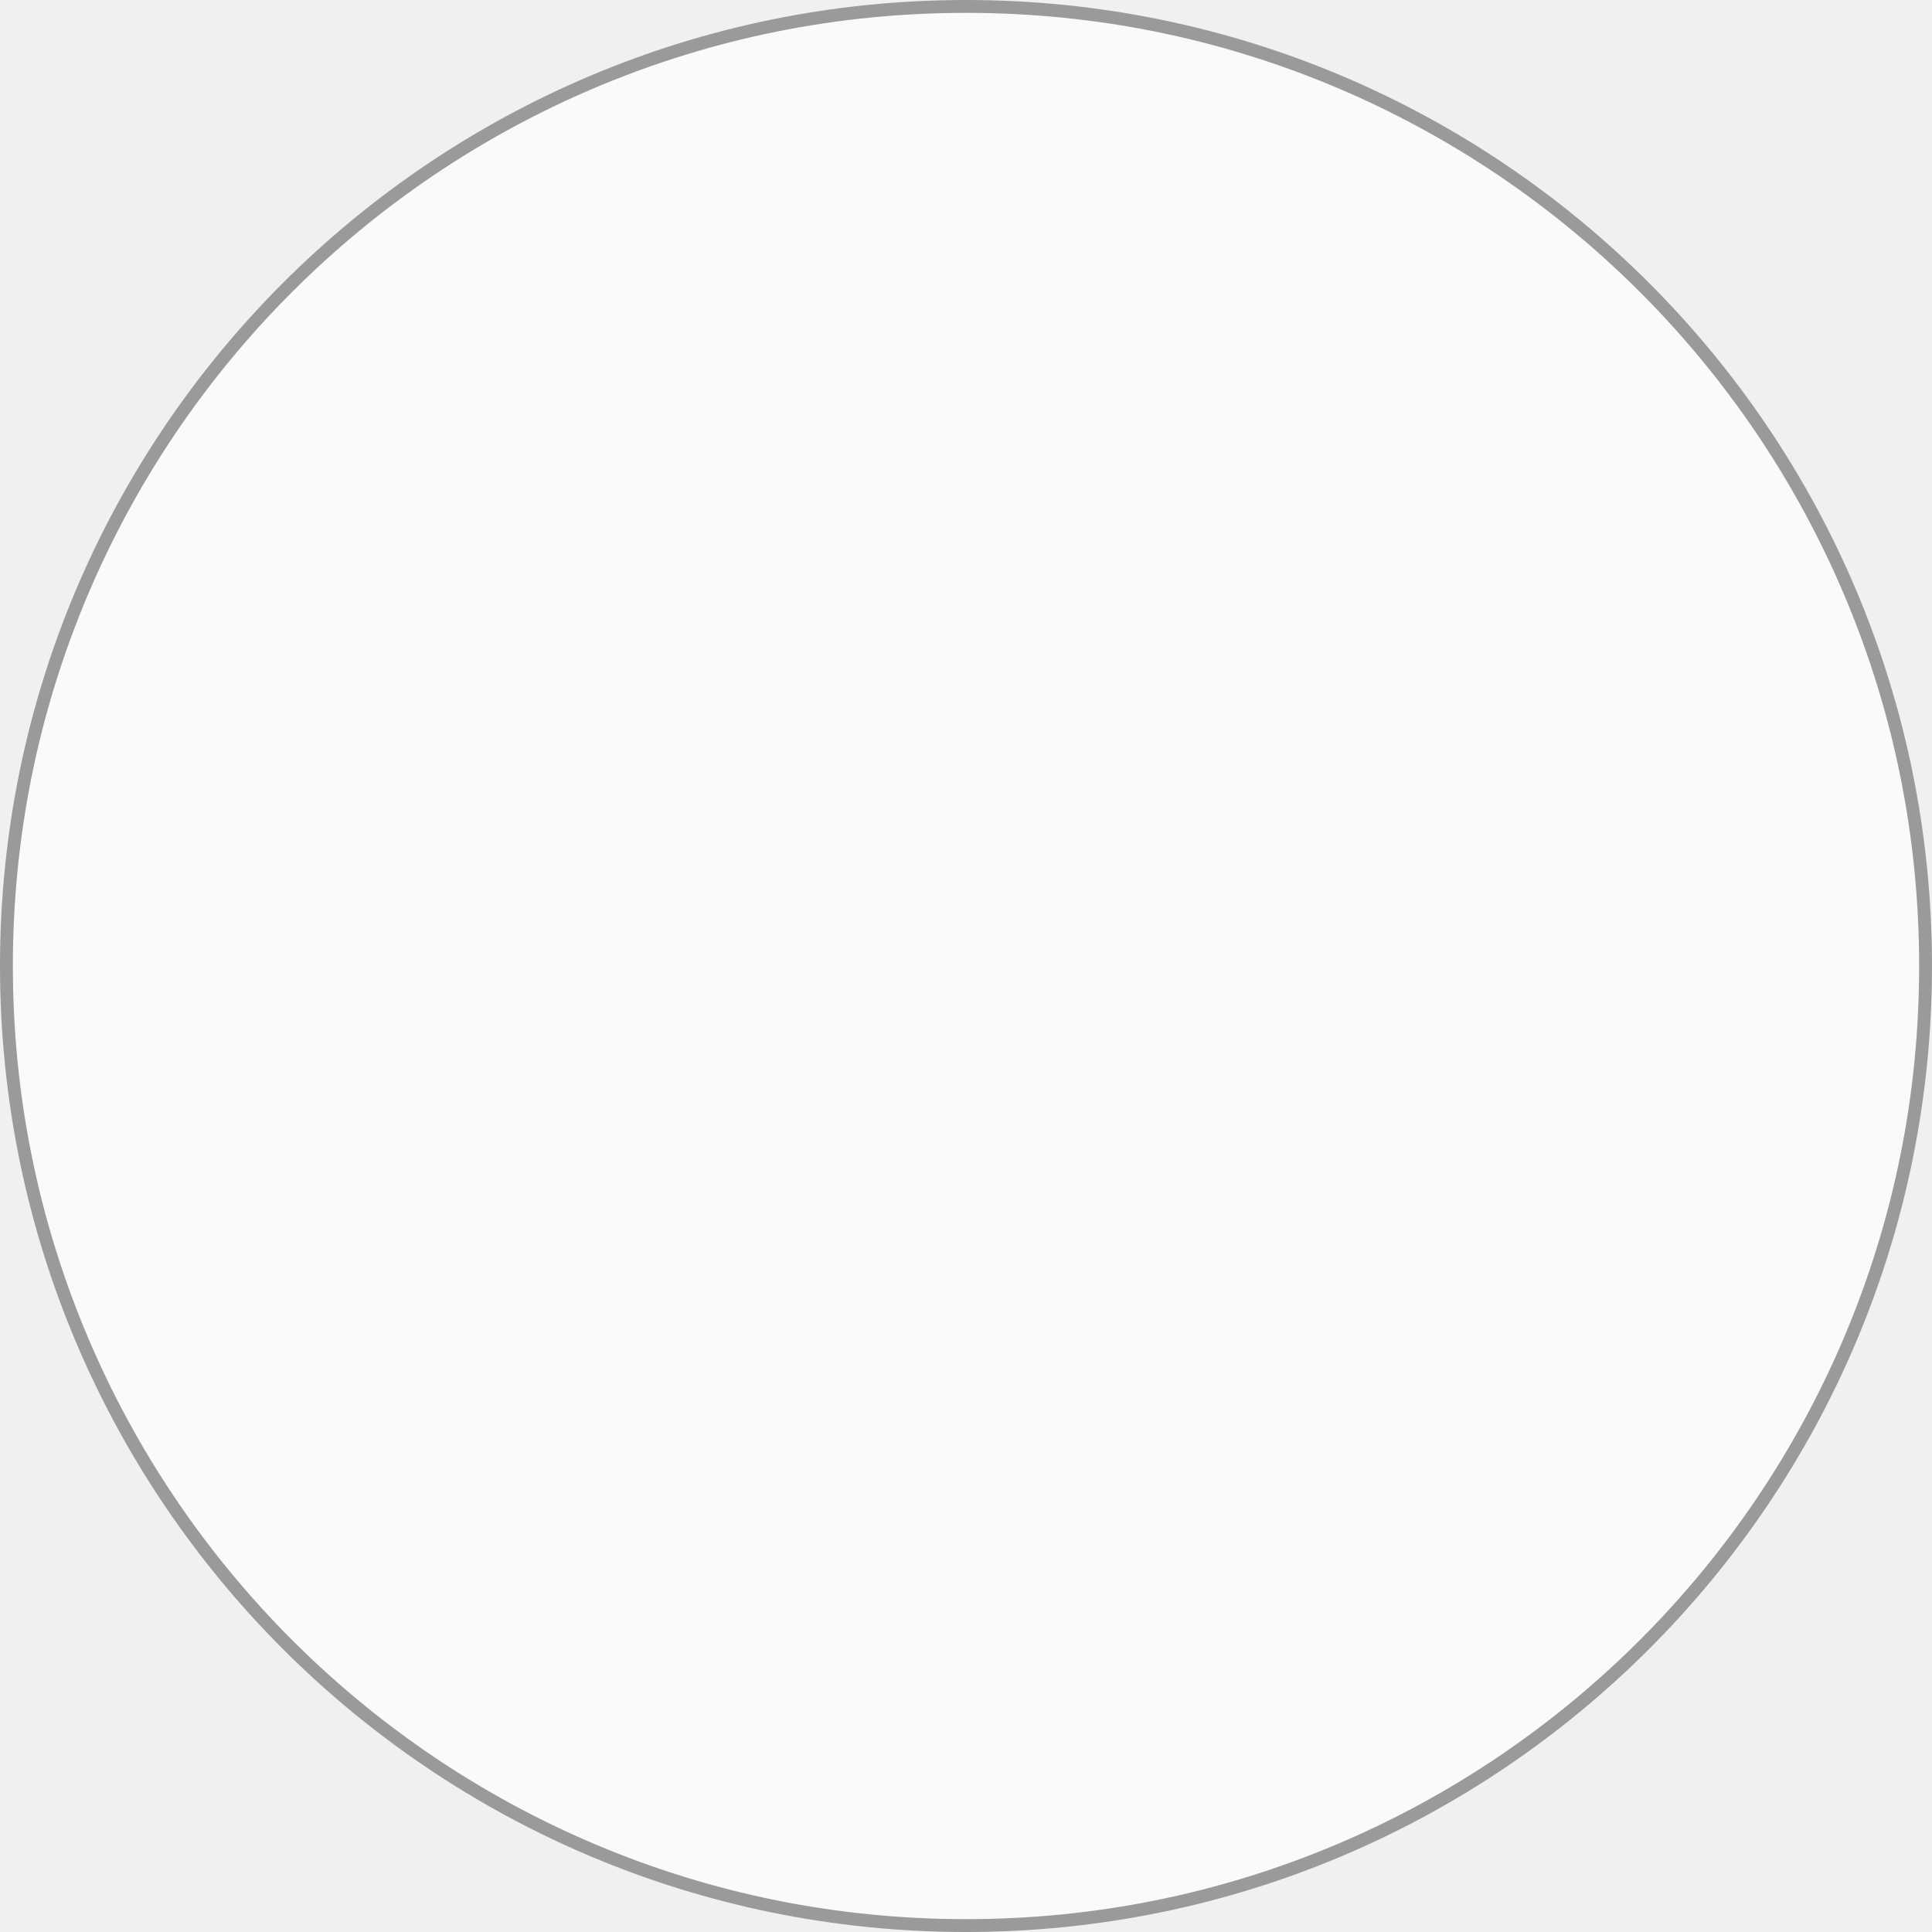
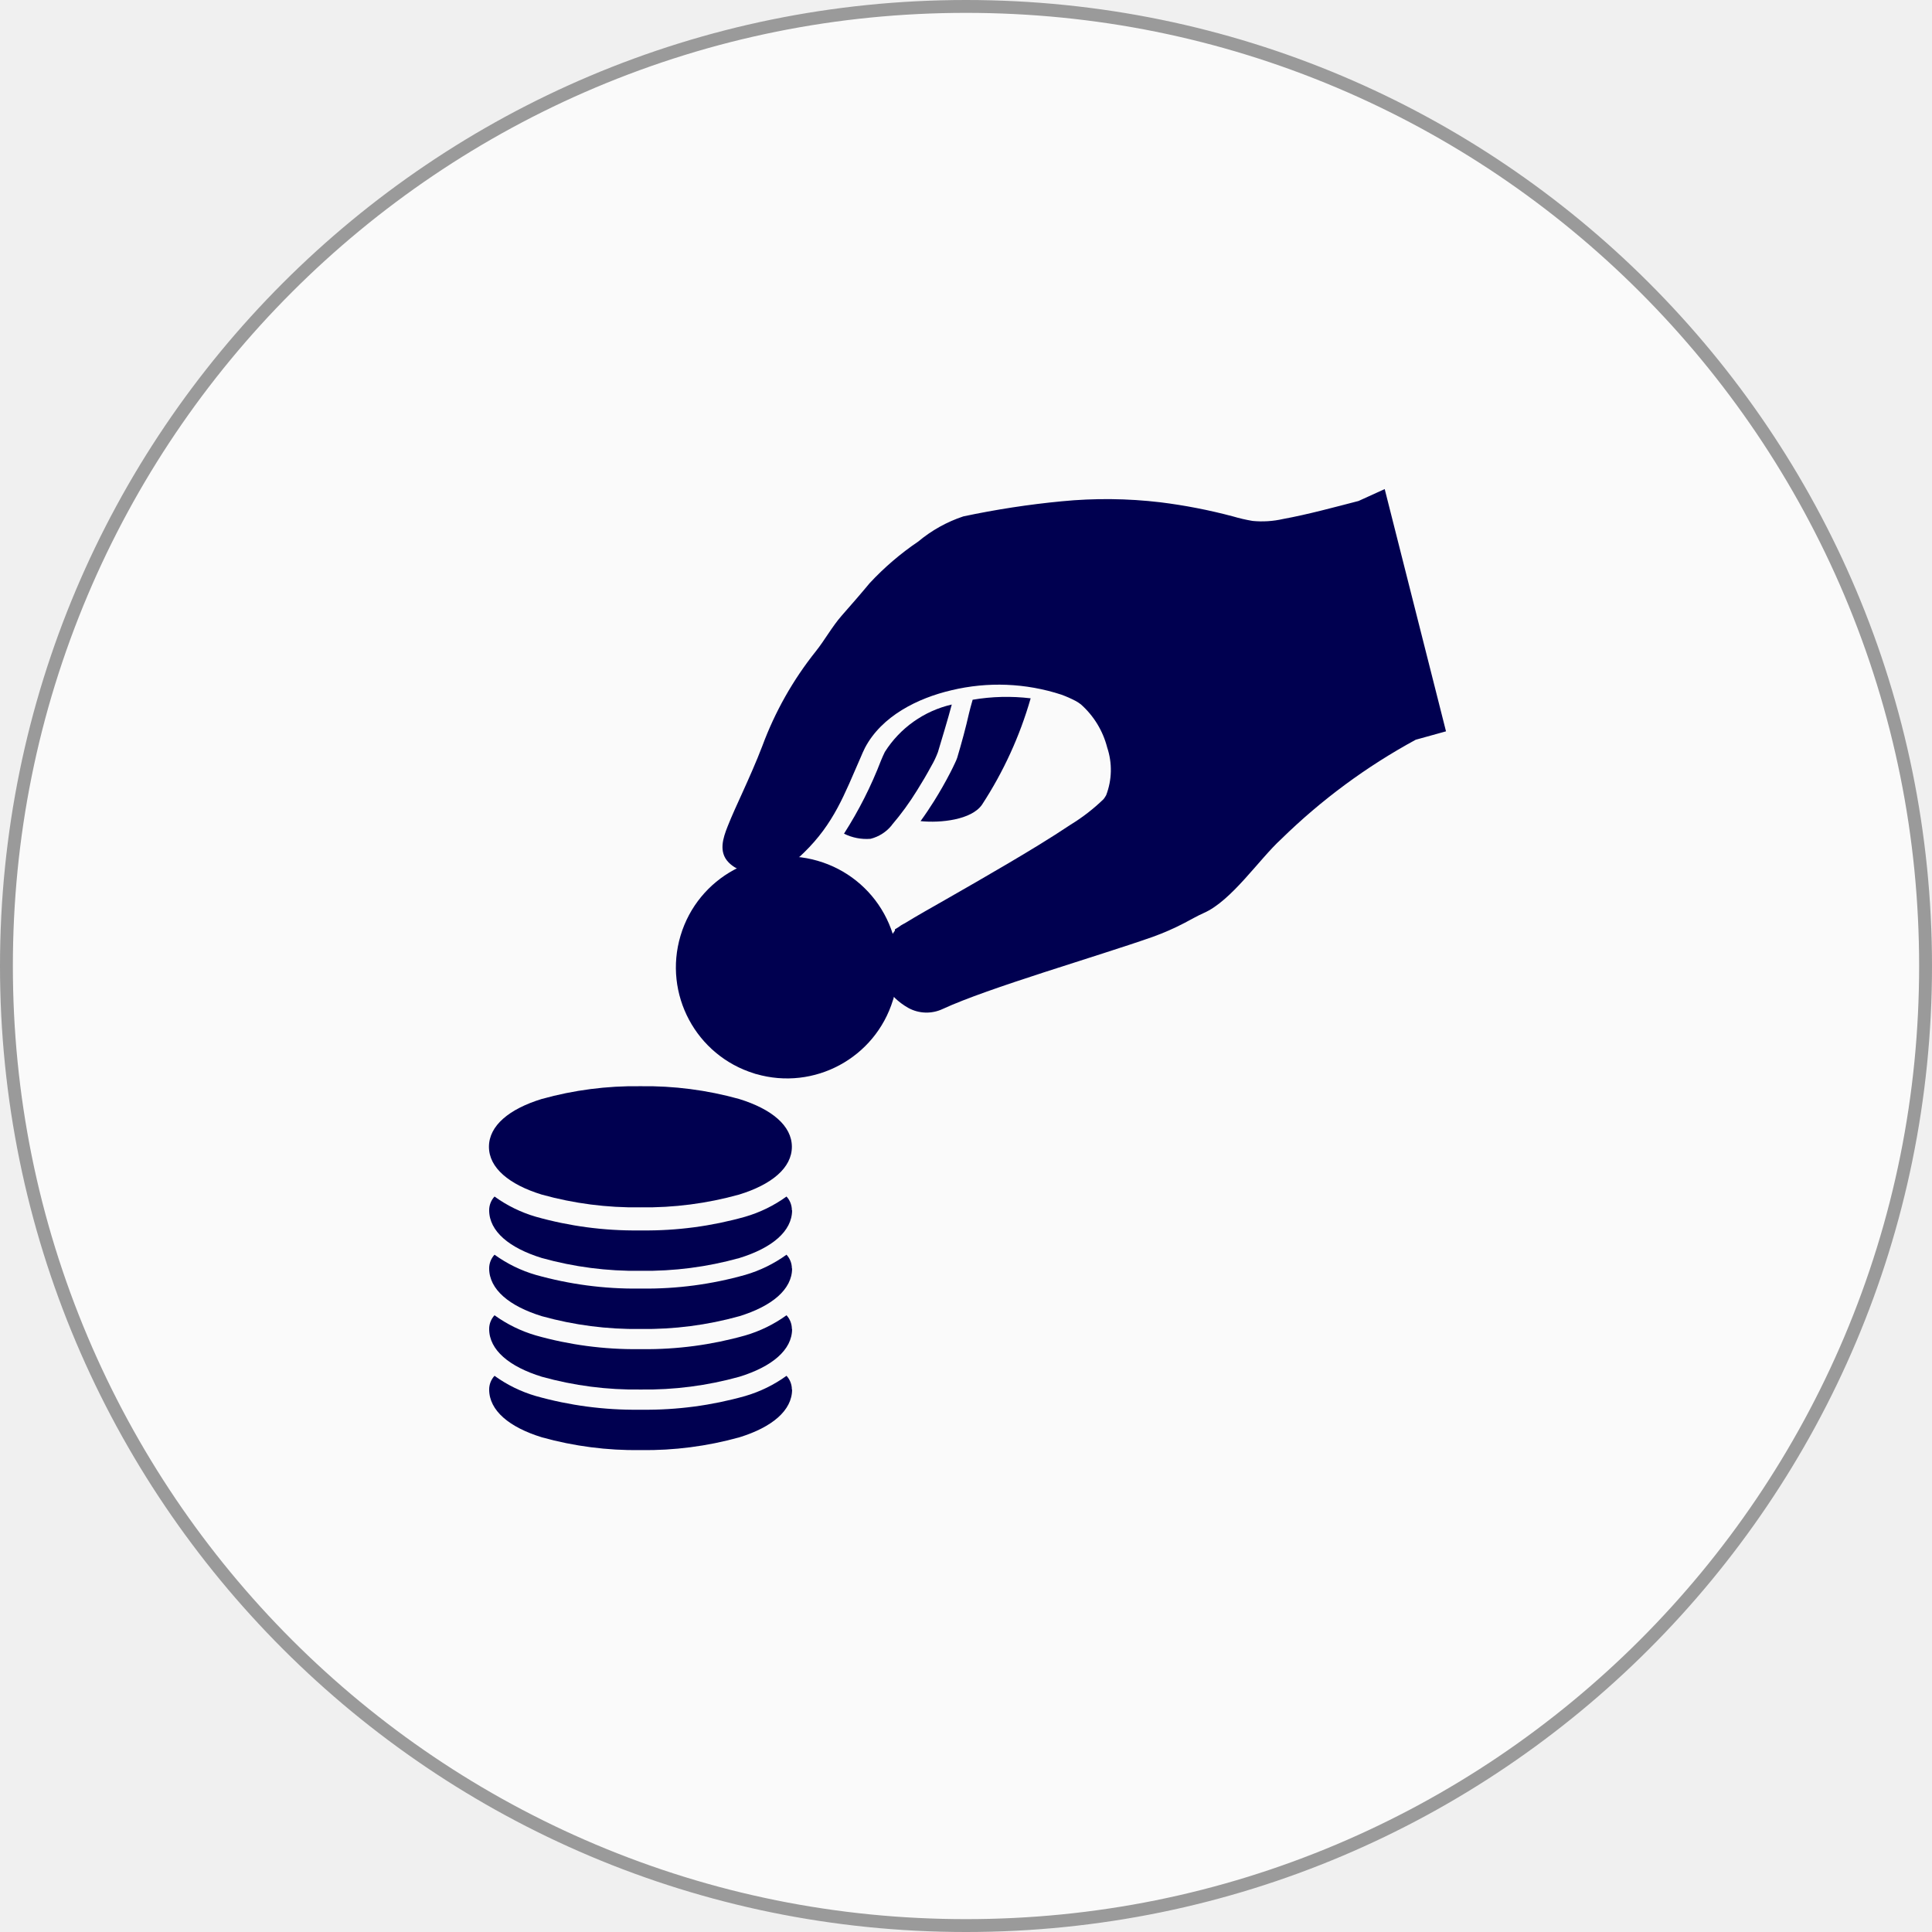
<svg xmlns="http://www.w3.org/2000/svg" width="150.12" height="150.12" viewBox="0 0 150.12 150.12">
-   <g fill="#fff" opacity="0.67">
-     <path d="M 75.06 149.62 C 64.994 149.62 55.23 147.649 46.038 143.761 C 41.62 141.892 37.359 139.579 33.373 136.886 C 29.425 134.219 25.712 131.156 22.338 127.782 C 18.964 124.408 15.901 120.695 13.233 116.747 C 10.541 112.761 8.228 108.5 6.359 104.082 C 2.471 94.89 0.5 85.126 0.5 75.06 C 0.5 64.994 2.471 55.23 6.359 46.038 C 8.228 41.62 10.541 37.359 13.233 33.373 C 15.901 29.425 18.964 25.712 22.338 22.338 C 25.712 18.964 29.425 15.901 33.373 13.233 C 37.359 10.541 41.62 8.228 46.038 6.359 C 55.23 2.471 64.994 0.5 75.06 0.5 C 85.126 0.5 94.89 2.471 104.082 6.359 C 108.5 8.228 112.761 10.541 116.747 13.233 C 120.695 15.901 124.408 18.964 127.782 22.338 C 131.156 25.712 134.219 29.425 136.886 33.373 C 139.579 37.359 141.892 41.62 143.761 46.038 C 147.649 55.23 149.62 64.994 149.62 75.06 C 149.62 85.126 147.649 94.89 143.761 104.082 C 141.892 108.5 139.579 112.761 136.886 116.747 C 134.219 120.695 131.156 124.408 127.782 127.782 C 124.408 131.156 120.695 134.219 116.747 136.886 C 112.761 139.579 108.5 141.892 104.082 143.761 C 94.89 147.649 85.126 149.62 75.06 149.62 Z" stroke="none" />
-     <path d="M 75.06 1 C 65.061 1 55.363 2.958 46.233 6.82 C 41.845 8.676 37.612 10.973 33.653 13.648 C 29.731 16.297 26.043 19.34 22.692 22.692 C 19.34 26.043 16.297 29.731 13.648 33.653 C 10.973 37.612 8.676 41.845 6.82 46.233 C 2.958 55.363 1 65.061 1 75.06 C 1 85.058 2.958 94.757 6.82 103.887 C 8.676 108.275 10.973 112.508 13.648 116.467 C 16.297 120.389 19.34 124.077 22.692 127.428 C 26.043 130.78 29.731 133.823 33.653 136.472 C 37.612 139.147 41.845 141.444 46.233 143.3 C 55.363 147.162 65.061 149.12 75.06 149.12 C 85.058 149.12 94.757 147.162 103.887 143.3 C 108.275 141.444 112.508 139.147 116.467 136.472 C 120.389 133.823 124.077 130.78 127.428 127.428 C 130.78 124.077 133.823 120.389 136.472 116.467 C 139.147 112.508 141.444 108.275 143.3 103.887 C 147.162 94.757 149.12 85.058 149.12 75.06 C 149.12 65.061 147.162 55.363 143.3 46.233 C 141.444 41.845 139.147 37.612 136.472 33.653 C 133.823 29.731 130.78 26.043 127.428 22.692 C 124.077 19.34 120.389 16.297 116.467 13.648 C 112.508 10.973 108.275 8.676 103.887 6.82 C 94.757 2.958 85.058 1 75.06 1 M 75.06 0 C 116.514 0 150.12 33.605 150.12 75.06 C 150.12 116.514 116.514 150.12 75.06 150.12 C 33.605 150.12 0 116.514 0 75.06 C 0 33.605 33.605 0 75.06 0 Z" stroke="none" fill="#707070" />
+   <g transform="translate(-244 -1101.77)">
+     <g transform="translate(244 1101.77)" fill="#fff" opacity="0.67">
+       <path d="M 75.06 149.62 C 64.994 149.62 55.23 147.649 46.038 143.761 C 41.62 141.892 37.359 139.579 33.373 136.886 C 29.425 134.219 25.712 131.156 22.338 127.782 C 18.964 124.408 15.901 120.695 13.233 116.747 C 10.541 112.761 8.228 108.5 6.359 104.082 C 2.471 94.89 0.5 85.126 0.5 75.06 C 0.5 64.994 2.471 55.23 6.359 46.038 C 8.228 41.62 10.541 37.359 13.233 33.373 C 15.901 29.425 18.964 25.712 22.338 22.338 C 25.712 18.964 29.425 15.901 33.373 13.233 C 37.359 10.541 41.62 8.228 46.038 6.359 C 55.23 2.471 64.994 0.5 75.06 0.5 C 85.126 0.5 94.89 2.471 104.082 6.359 C 108.5 8.228 112.761 10.541 116.747 13.233 C 120.695 15.901 124.408 18.964 127.782 22.338 C 131.156 25.712 134.219 29.425 136.886 33.373 C 139.579 37.359 141.892 41.62 143.761 46.038 C 147.649 55.23 149.62 64.994 149.62 75.06 C 149.62 85.126 147.649 94.89 143.761 104.082 C 141.892 108.5 139.579 112.761 136.886 116.747 C 134.219 120.695 131.156 124.408 127.782 127.782 C 124.408 131.156 120.695 134.219 116.747 136.886 C 112.761 139.579 108.5 141.892 104.082 143.761 C 94.89 147.649 85.126 149.62 75.06 149.62 Z" stroke="none" />
+       <path d="M 75.06 1 C 65.061 1 55.363 2.958 46.233 6.82 C 41.845 8.676 37.612 10.973 33.653 13.648 C 29.731 16.297 26.043 19.34 22.692 22.692 C 19.34 26.043 16.297 29.731 13.648 33.653 C 10.973 37.612 8.676 41.845 6.82 46.233 C 2.958 55.363 1 65.061 1 75.06 C 1 85.058 2.958 94.757 6.82 103.887 C 8.676 108.275 10.973 112.508 13.648 116.467 C 16.297 120.389 19.34 124.077 22.692 127.428 C 26.043 130.78 29.731 133.823 33.653 136.472 C 37.612 139.147 41.845 141.444 46.233 143.3 C 55.363 147.162 65.061 149.12 75.06 149.12 C 85.058 149.12 94.757 147.162 103.887 143.3 C 108.275 141.444 112.508 139.147 116.467 136.472 C 120.389 133.823 124.077 130.78 127.428 127.428 C 130.78 124.077 133.823 120.389 136.472 116.467 C 139.147 112.508 141.444 108.275 143.3 103.887 C 147.162 94.757 149.12 85.058 149.12 75.06 C 149.12 65.061 147.162 55.363 143.3 46.233 C 141.444 41.845 139.147 37.612 136.472 33.653 C 133.823 29.731 130.78 26.043 127.428 22.692 C 124.077 19.34 120.389 16.297 116.467 13.648 C 112.508 10.973 108.275 8.676 103.887 6.82 C 94.757 2.958 85.058 1 75.06 1 M 75.06 0 C 116.514 0 150.12 33.605 150.12 75.06 C 150.12 116.514 116.514 150.12 75.06 150.12 C 33.605 150.12 0 116.514 0 75.06 C 0 33.605 33.605 0 75.06 0 Z" stroke="none" fill="#707070" />
+     </g>
+     <g transform="translate(220.561 1079.83)" opacity="0.997">
+       <path d="M144.708,202.3a8.615,8.615,0,0,1,5.883,10.68l.005,0q-.021.072-.048.141a8.614,8.614,0,0,1-10.637,5.741l0,.006q-.072-.021-.141-.048a8.622,8.622,0,0,1,4.939-16.521Z" transform="translate(-57.724 -113.47)" fill="#000050" />
+       <path d="M73.2,290.341a27.154,27.154,0,0,1,7.669.992c2.53.779,4.1,2.078,4.1,3.714s-1.565,2.935-4.1,3.714a27.155,27.155,0,0,1-7.669.992,27.152,27.152,0,0,1-7.669-.992c-2.53-.779-4.1-2.078-4.1-3.714s1.565-2.935,4.1-3.714A27.152,27.152,0,0,1,73.2,290.341Z" transform="translate(0 -184)" fill="#000050" />
+       <path d="M84.97,333.77a1.563,1.563,0,0,0-.417-1.065,10.473,10.473,0,0,1-3.217,1.572,28.366,28.366,0,0,1-8,1.062h-.253a28.367,28.367,0,0,1-8-1.062,10.472,10.472,0,0,1-3.217-1.572,1.563,1.563,0,0,0-.417,1.065c0,1.636,1.565,2.935,4.1,3.714a27.146,27.146,0,0,0,7.669.993,27.146,27.146,0,0,0,7.669-.993c2.53-.778,4.1-2.078,4.1-3.714Z" transform="translate(-0.001 -217.792)" fill="#000050" />
+       <path d="M84.97,356.809a1.563,1.563,0,0,0-.417-1.065,10.474,10.474,0,0,1-3.217,1.572,28.365,28.365,0,0,1-8,1.061h-.253a28.366,28.366,0,0,1-8-1.061,10.473,10.473,0,0,1-3.217-1.572,1.564,1.564,0,0,0-.417,1.066c0,1.635,1.565,2.935,4.1,3.714a27.154,27.154,0,0,0,7.669.992,27.154,27.154,0,0,0,7.669-.992c2.53-.779,4.1-2.078,4.1-3.714Z" transform="translate(-0.001 -236.312)" fill="#000050" />
+       <path d="M84.97,379.849a1.563,1.563,0,0,0-.417-1.065,10.477,10.477,0,0,1-3.217,1.572,28.365,28.365,0,0,1-8,1.062h-.253a28.366,28.366,0,0,1-8-1.062,10.476,10.476,0,0,1-3.217-1.572,1.563,1.563,0,0,0-.417,1.065c0,1.635,1.565,2.935,4.1,3.714a27.155,27.155,0,0,0,7.669.992,27.155,27.155,0,0,0,7.669-.992c2.53-.779,4.1-2.078,4.1-3.714Z" transform="translate(-0.001 -254.646)" fill="#000050" />
+       <path d="M84.97,402.889a1.563,1.563,0,0,0-.417-1.065,10.477,10.477,0,0,1-3.217,1.572,28.365,28.365,0,0,1-8,1.062h-.253a28.366,28.366,0,0,1-8-1.062,10.477,10.477,0,0,1-3.217-1.572,1.563,1.563,0,0,0-.417,1.065c0,1.635,1.565,2.935,4.1,3.714a27.157,27.157,0,0,0,7.669.992,27.157,27.157,0,0,0,7.669-.992c2.53-.779,4.1-2.078,4.1-3.714Z" transform="translate(-0.001 -272.98)" fill="#000050" />
+       <path d="M168.231,99.488a2.239,2.239,0,0,1-.709-1,3.8,3.8,0,0,1-.227-1.363,4.483,4.483,0,0,1,.921-2.874v-.1l.3-.184a2.224,2.224,0,0,1,.356-.23l.1-.051c1.027-.63,2.093-1.223,3.14-1.822,1.624-.929,3.248-1.86,4.86-2.811,1.651-.975,3.307-1.972,4.9-3.037a14.611,14.611,0,0,0,2.561-1.986,2.213,2.213,0,0,0,.2-.308,5.482,5.482,0,0,0,.078-3.7,6.7,6.7,0,0,0-2.044-3.351,3.026,3.026,0,0,0-.415-.27,9.062,9.062,0,0,0-1.1-.485,15.694,15.694,0,0,0-8.543-.342c-2.62.611-5.419,2-6.721,4.476-.126.239-.228.5-.336.745-1.272,2.9-2.068,5.117-4.4,7.392a5.5,5.5,0,0,1-2.823,1.54,3.708,3.708,0,0,1-2.432-.326,2.51,2.51,0,0,1-.6-.447c-.8-.821-.435-1.9-.076-2.808.345-.872.748-1.736,1.135-2.591.546-1.207,1.085-2.412,1.558-3.65a26.525,26.525,0,0,1,4.148-7.347c.7-.875,1.283-1.944,2.021-2.783s1.463-1.669,2.172-2.524a21.889,21.889,0,0,1,3.781-3.237,10.7,10.7,0,0,1,3.494-1.948,68.143,68.143,0,0,1,7.64-1.174,35.646,35.646,0,0,1,7.666.076,42.117,42.117,0,0,1,5.636,1.094,13.145,13.145,0,0,0,1.534.355,7.447,7.447,0,0,0,2.37-.15c1.951-.358,3.949-.906,5.866-1.4l2.032-.925,4.763,18.824-2.353.653a46.983,46.983,0,0,0-10.455,7.724c-1.728,1.581-3.856,4.794-6.016,5.74-.494.216-1,.515-1.48.763a19.685,19.685,0,0,1-2.49,1.093c-4.379,1.539-12.769,3.958-16.313,5.6a2.946,2.946,0,0,1-2.672-.081,5.257,5.257,0,0,1-1.042-.772Z" transform="translate(-75.241 0)" fill="#000050" fill-rule="evenodd" />
+       <path d="M202.26,150.093a21.391,21.391,0,0,0,1.966-2.7c.384-.611.752-1.235,1.095-1.87a6.955,6.955,0,0,0,.522-1.095c.279-.937.767-2.525,1.077-3.7a8.379,8.379,0,0,0-5.2,3.682c-.113.214-.2.448-.3.67a31.244,31.244,0,0,1-2.875,5.682,3.911,3.911,0,0,0,2.066.4,3.087,3.087,0,0,0,1.651-1.061Zm4.539-4.065c-.385.748-.806,1.484-1.254,2.2-.331.526-.68,1.051-1.051,1.56,1.555.162,3.964-.1,4.774-1.276a30.442,30.442,0,0,0,3.769-8.224l.013-.042a15.7,15.7,0,0,0-4.508.11c-.117.413-.223.794-.274,1.016-.269,1.19-.578,2.323-.927,3.494a3.3,3.3,0,0,1-.158.378c-.121.266-.252.528-.386.788Z" transform="translate(-109.526 -64.045)" fill="#000050" fill-rule="evenodd" />
+     </g>
  </g>
</svg>
